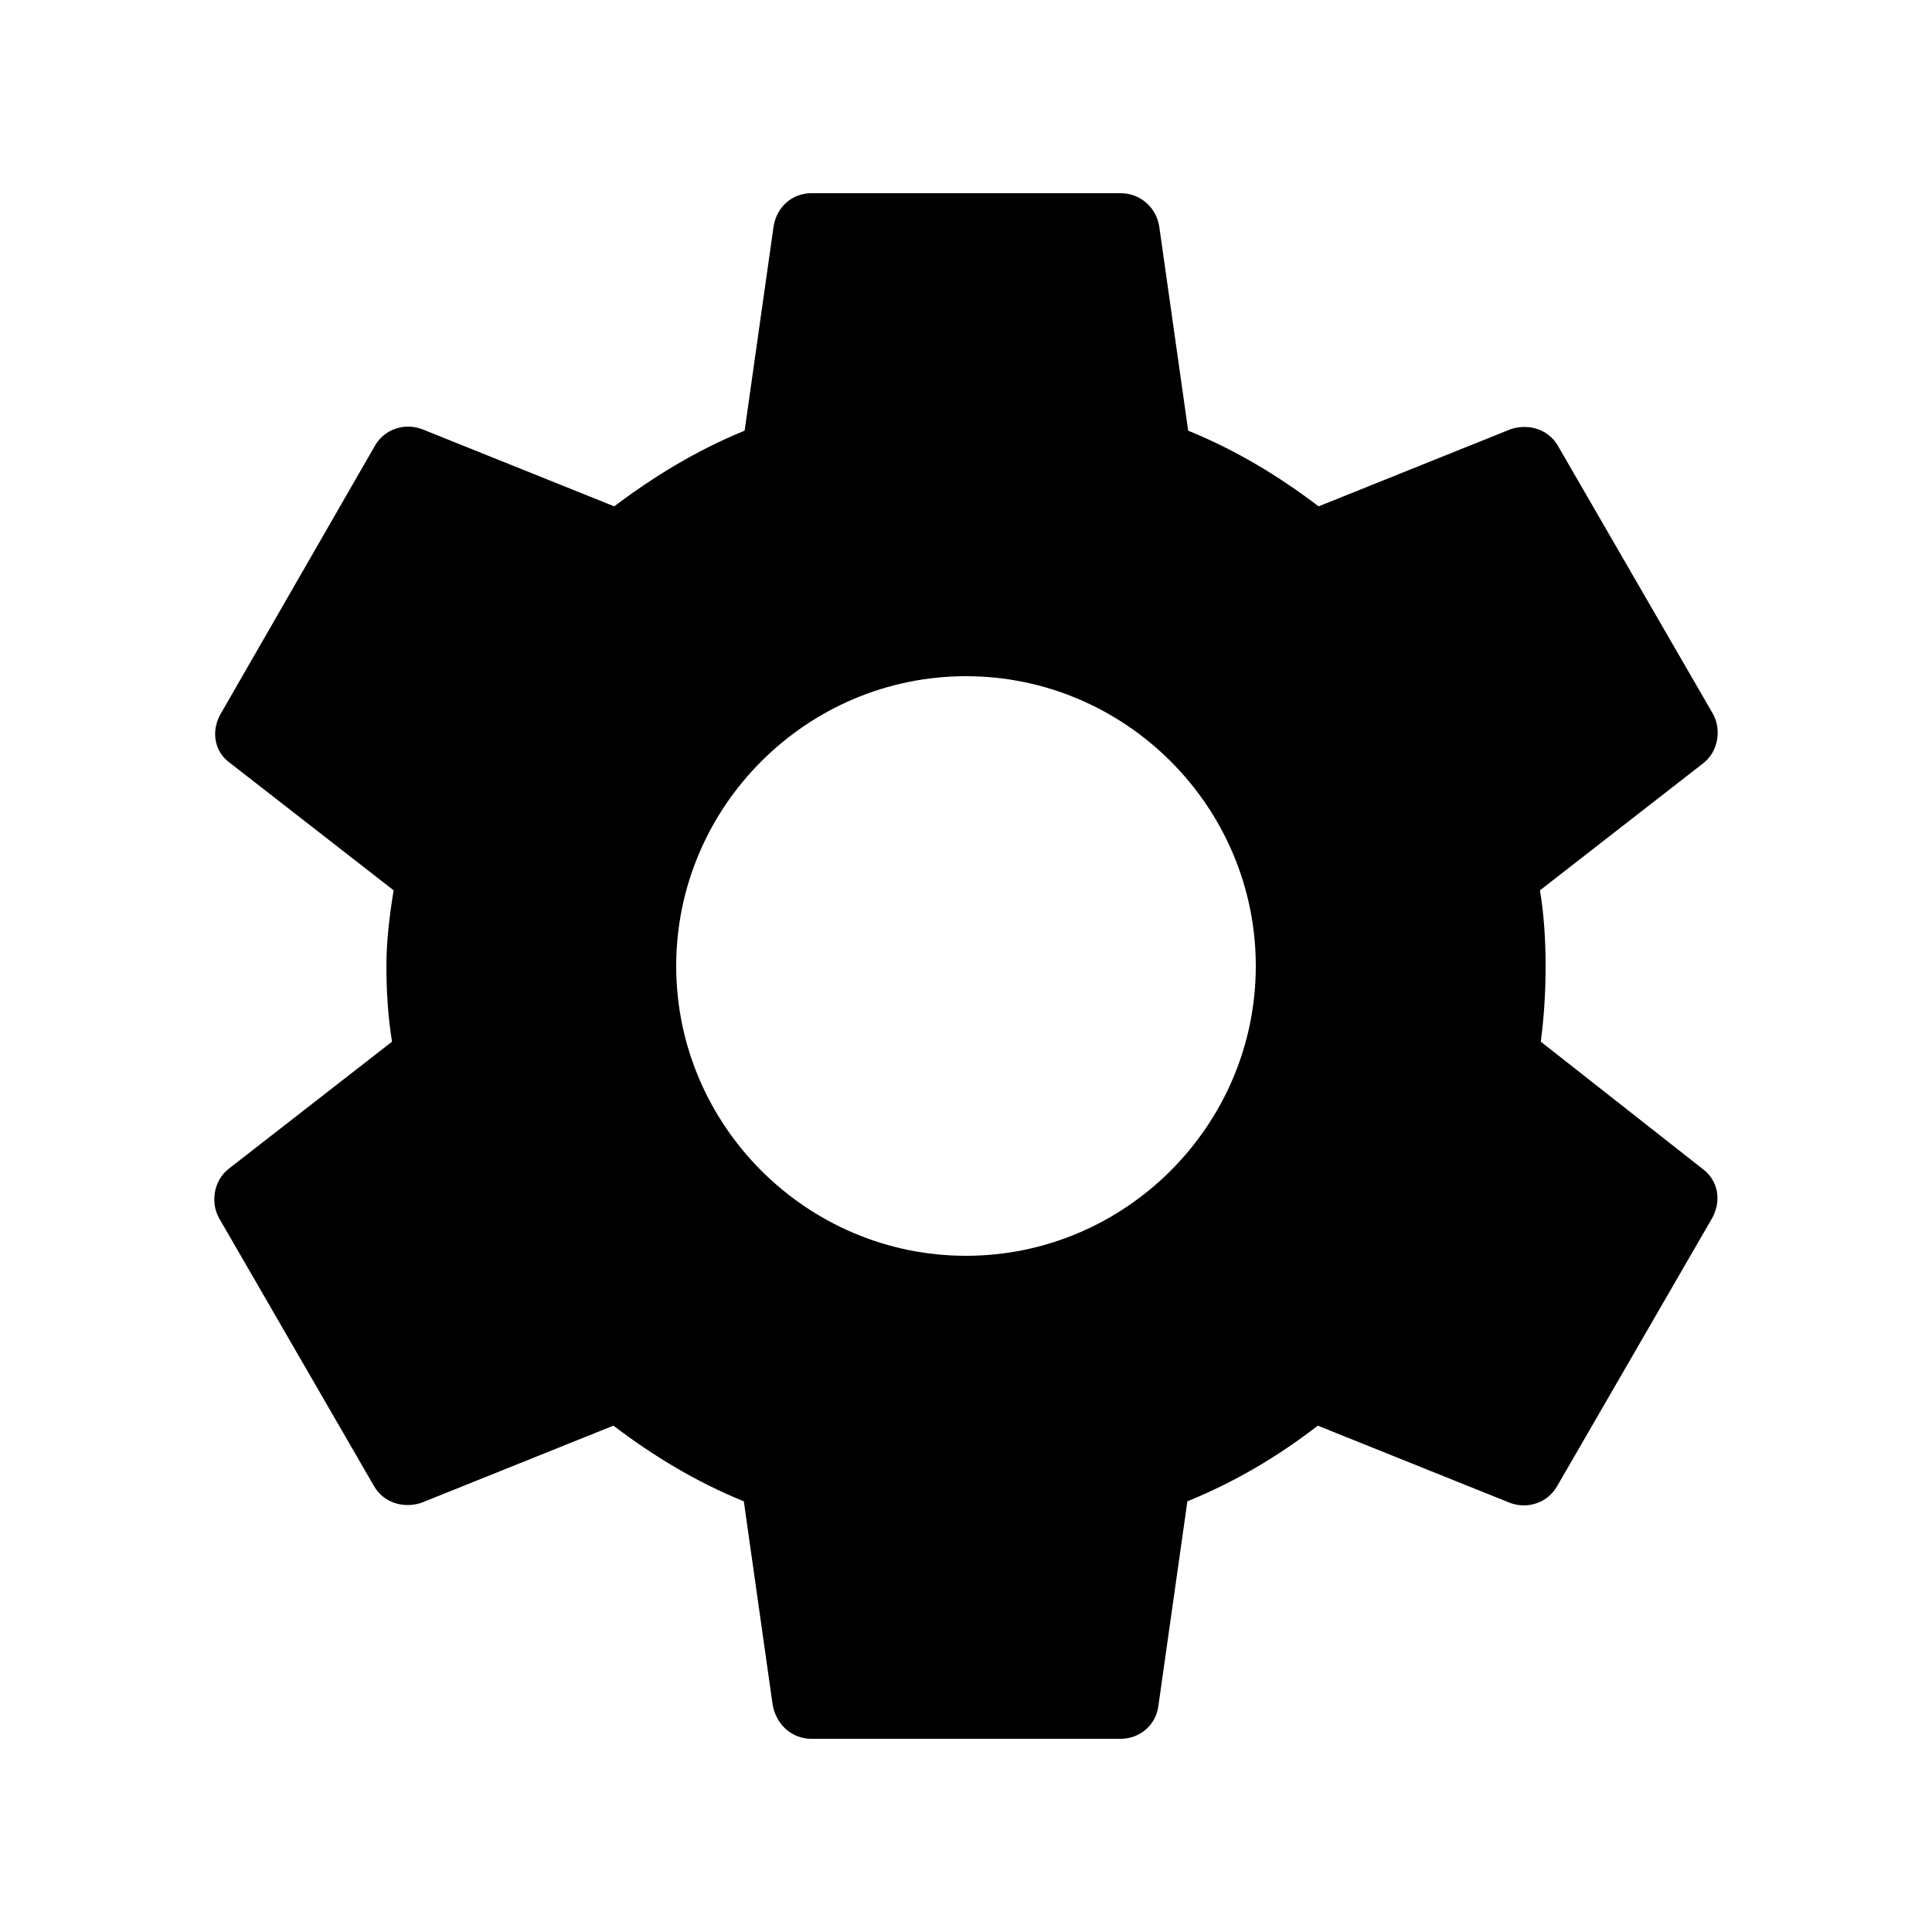
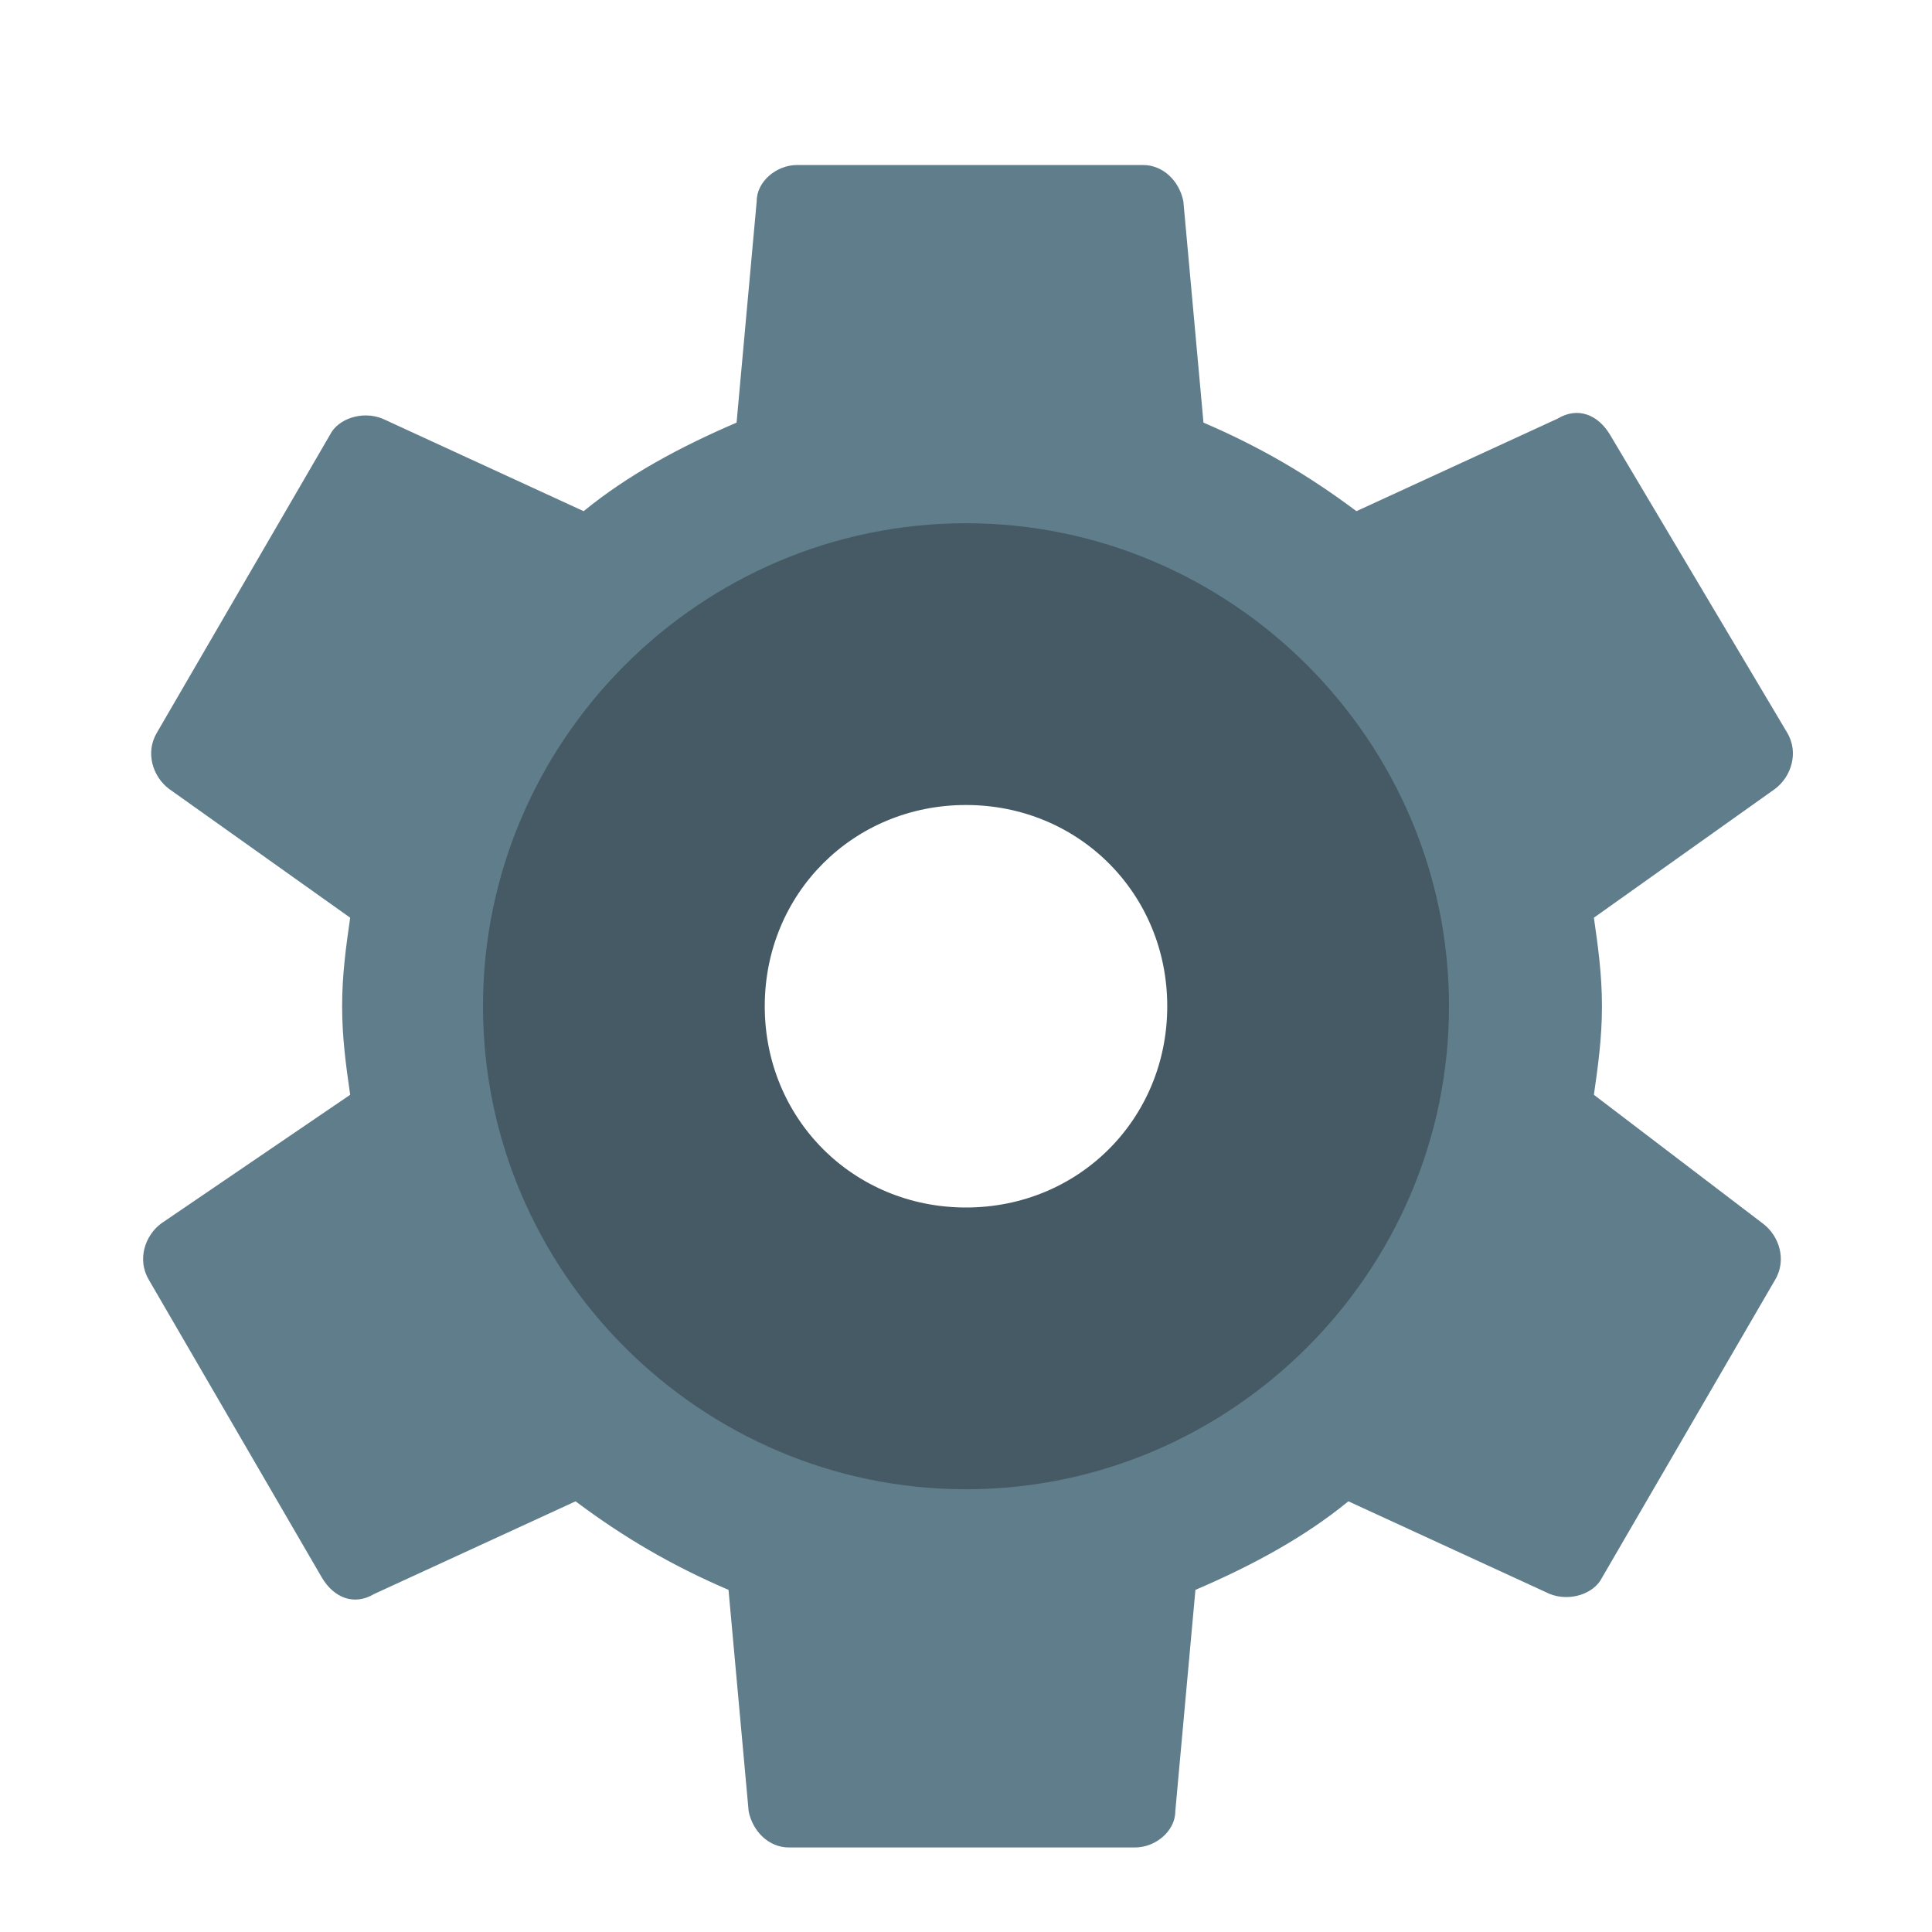
- <svg xmlns="http://www.w3.org/2000/svg" viewBox="0 0 24 24" fill="currentColor">
-   <path d="M19.14,12.94c0.04-0.3,0.06-0.61,0.06-0.94c0-0.32-0.02-0.64-0.07-0.94l2.03-1.58c0.18-0.14,0.23-0.41,0.12-0.61 l-1.92-3.32c-0.12-0.22-0.37-0.29-0.59-0.22l-2.39,0.96c-0.5-0.38-1.03-0.7-1.62-0.94L14.4,2.81c-0.04-0.24-0.24-0.41-0.48-0.41 h-3.84c-0.24,0-0.43,0.17-0.47,0.41L9.25,5.35C8.66,5.59,8.12,5.92,7.63,6.29L5.24,5.33c-0.22-0.08-0.47,0-0.59,0.22L2.74,8.87 C2.62,9.08,2.66,9.34,2.86,9.48l2.03,1.58C4.84,11.36,4.8,11.69,4.8,12s0.02,0.64,0.07,0.94l-2.03,1.58 c-0.18,0.14-0.23,0.41-0.12,0.61l1.92,3.32c0.12,0.22,0.37,0.29,0.59,0.22l2.39-0.96c0.5,0.38,1.03,0.7,1.62,0.94l0.36,2.54 c0.05,0.24,0.24,0.41,0.48,0.41h3.84c0.24,0,0.44-0.17,0.47-0.41l0.36-2.54c0.59-0.24,1.13-0.56,1.62-0.94l2.39,0.96 c0.22,0.08,0.47,0,0.59-0.22l1.92-3.32c0.12-0.22,0.07-0.47-0.12-0.61L19.14,12.94z M12,15.6c-1.98,0-3.6-1.62-3.6-3.6 s1.62-3.6,3.6-3.6s3.6,1.62,3.6,3.6S13.98,15.6,12,15.6z" />
+ <svg xmlns="http://www.w3.org/2000/svg" x="0px" y="0px" width="48" height="48" viewBox="0 0 48 48">
+   <path fill="#607D8B" d="M39.6,27.2c0.1-0.7,0.2-1.4,0.2-2.2s-0.1-1.5-0.2-2.2l4.5-3.2c0.4-0.3,0.6-0.9,0.3-1.4L40,10.8c-0.3-0.5-0.8-0.7-1.3-0.4l-5,2.3c-1.2-0.9-2.4-1.6-3.8-2.2l-0.5-5.5c-0.1-0.5-0.5-0.9-1-0.9h-8.6c-0.5,0-1,0.4-1,0.9l-0.5,5.5c-1.4,0.6-2.7,1.3-3.8,2.2l-5-2.3c-0.5-0.2-1.1,0-1.3,0.4l-4.3,7.4c-0.3,0.5-0.1,1.1,0.3,1.4l4.5,3.2c-0.1,0.7-0.2,1.4-0.2,2.2s0.1,1.5,0.2,2.2L4,30.4c-0.4,0.3-0.6,0.9-0.3,1.4L8,39.2c0.3,0.5,0.8,0.7,1.3,0.4l5-2.3c1.2,0.9,2.4,1.6,3.8,2.2l0.5,5.5c0.1,0.5,0.5,0.9,1,0.9h8.6c0.5,0,1-0.4,1-0.9l0.5-5.5c1.4-0.6,2.7-1.3,3.8-2.2l5,2.3c0.5,0.2,1.1,0,1.3-0.4l4.3-7.4c0.3-0.5,0.1-1.1-0.3-1.4L39.6,27.2z M24,35c-5.5,0-10-4.5-10-10c0-5.5,4.5-10,10-10c5.5,0,10,4.5,10,10C34,30.5,29.5,35,24,35z" />
+   <path fill="#455A64" d="M24,13c-6.6,0-12,5.4-12,12c0,6.6,5.4,12,12,12s12-5.4,12-12C36,18.4,30.6,13,24,13z M24,30c-2.8,0-5-2.2-5-5c0-2.8,2.2-5,5-5s5,2.2,5,5C29,27.8,26.8,30,24,30z" />
</svg>
